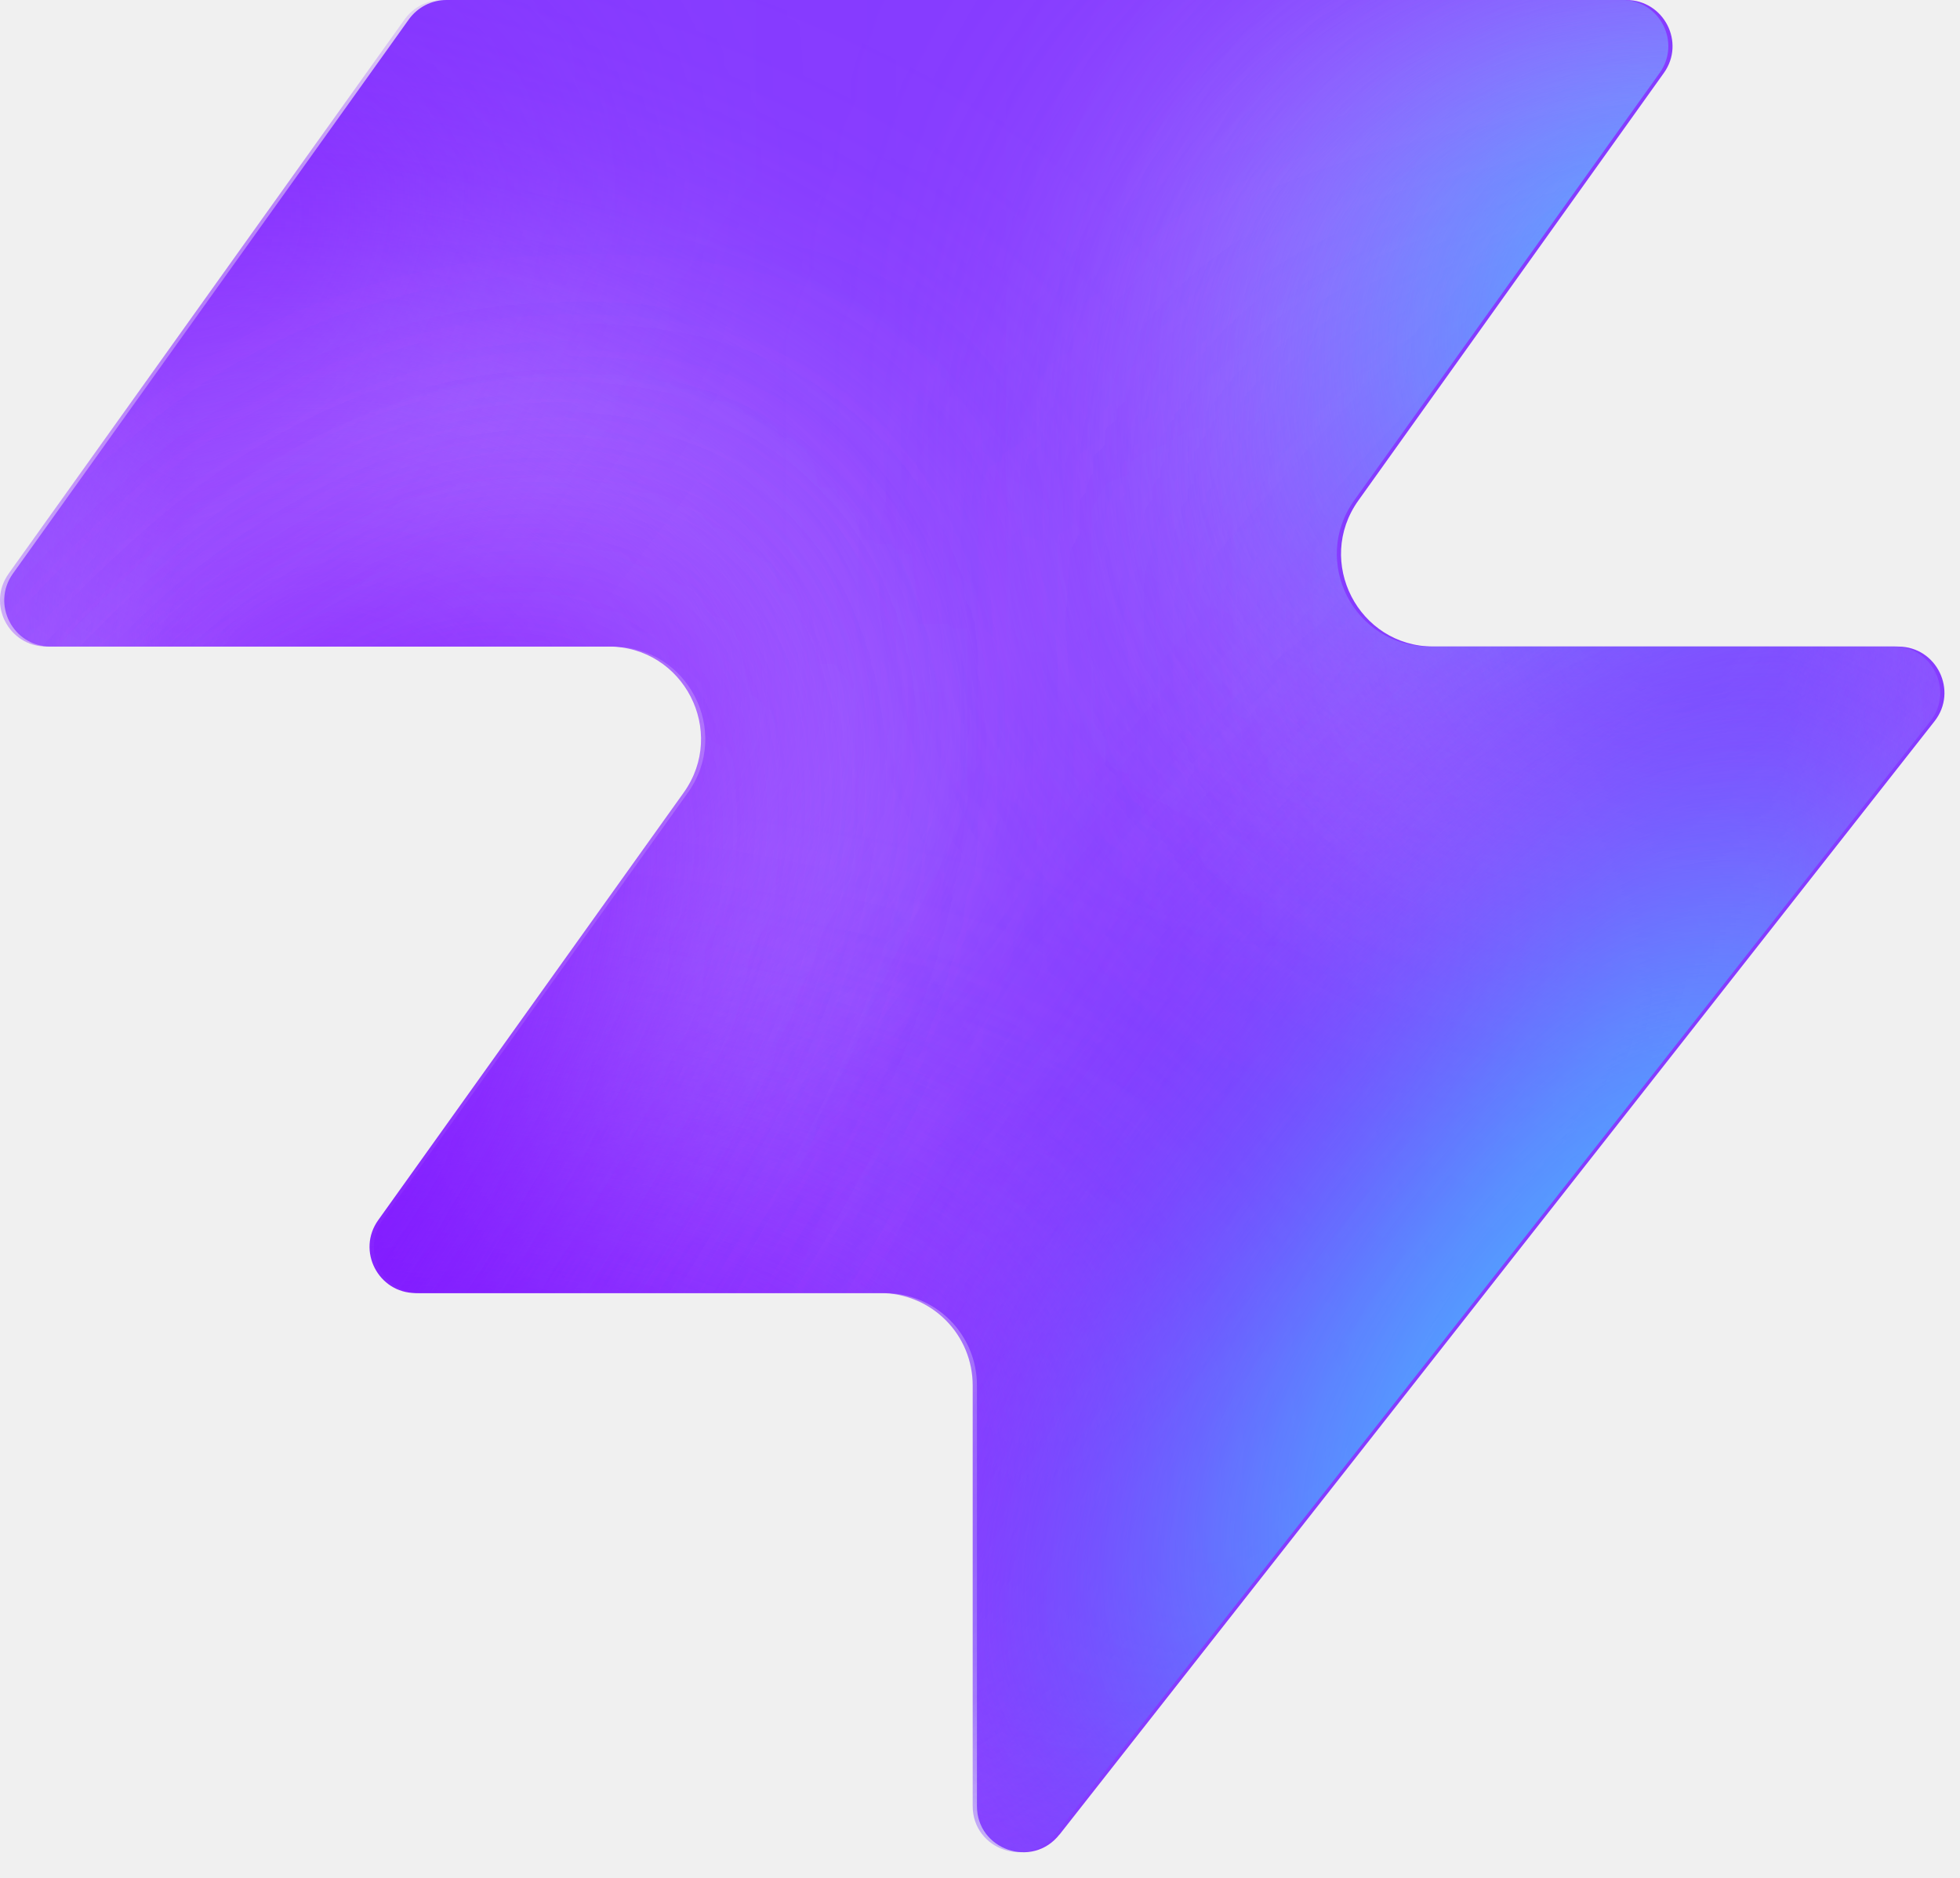
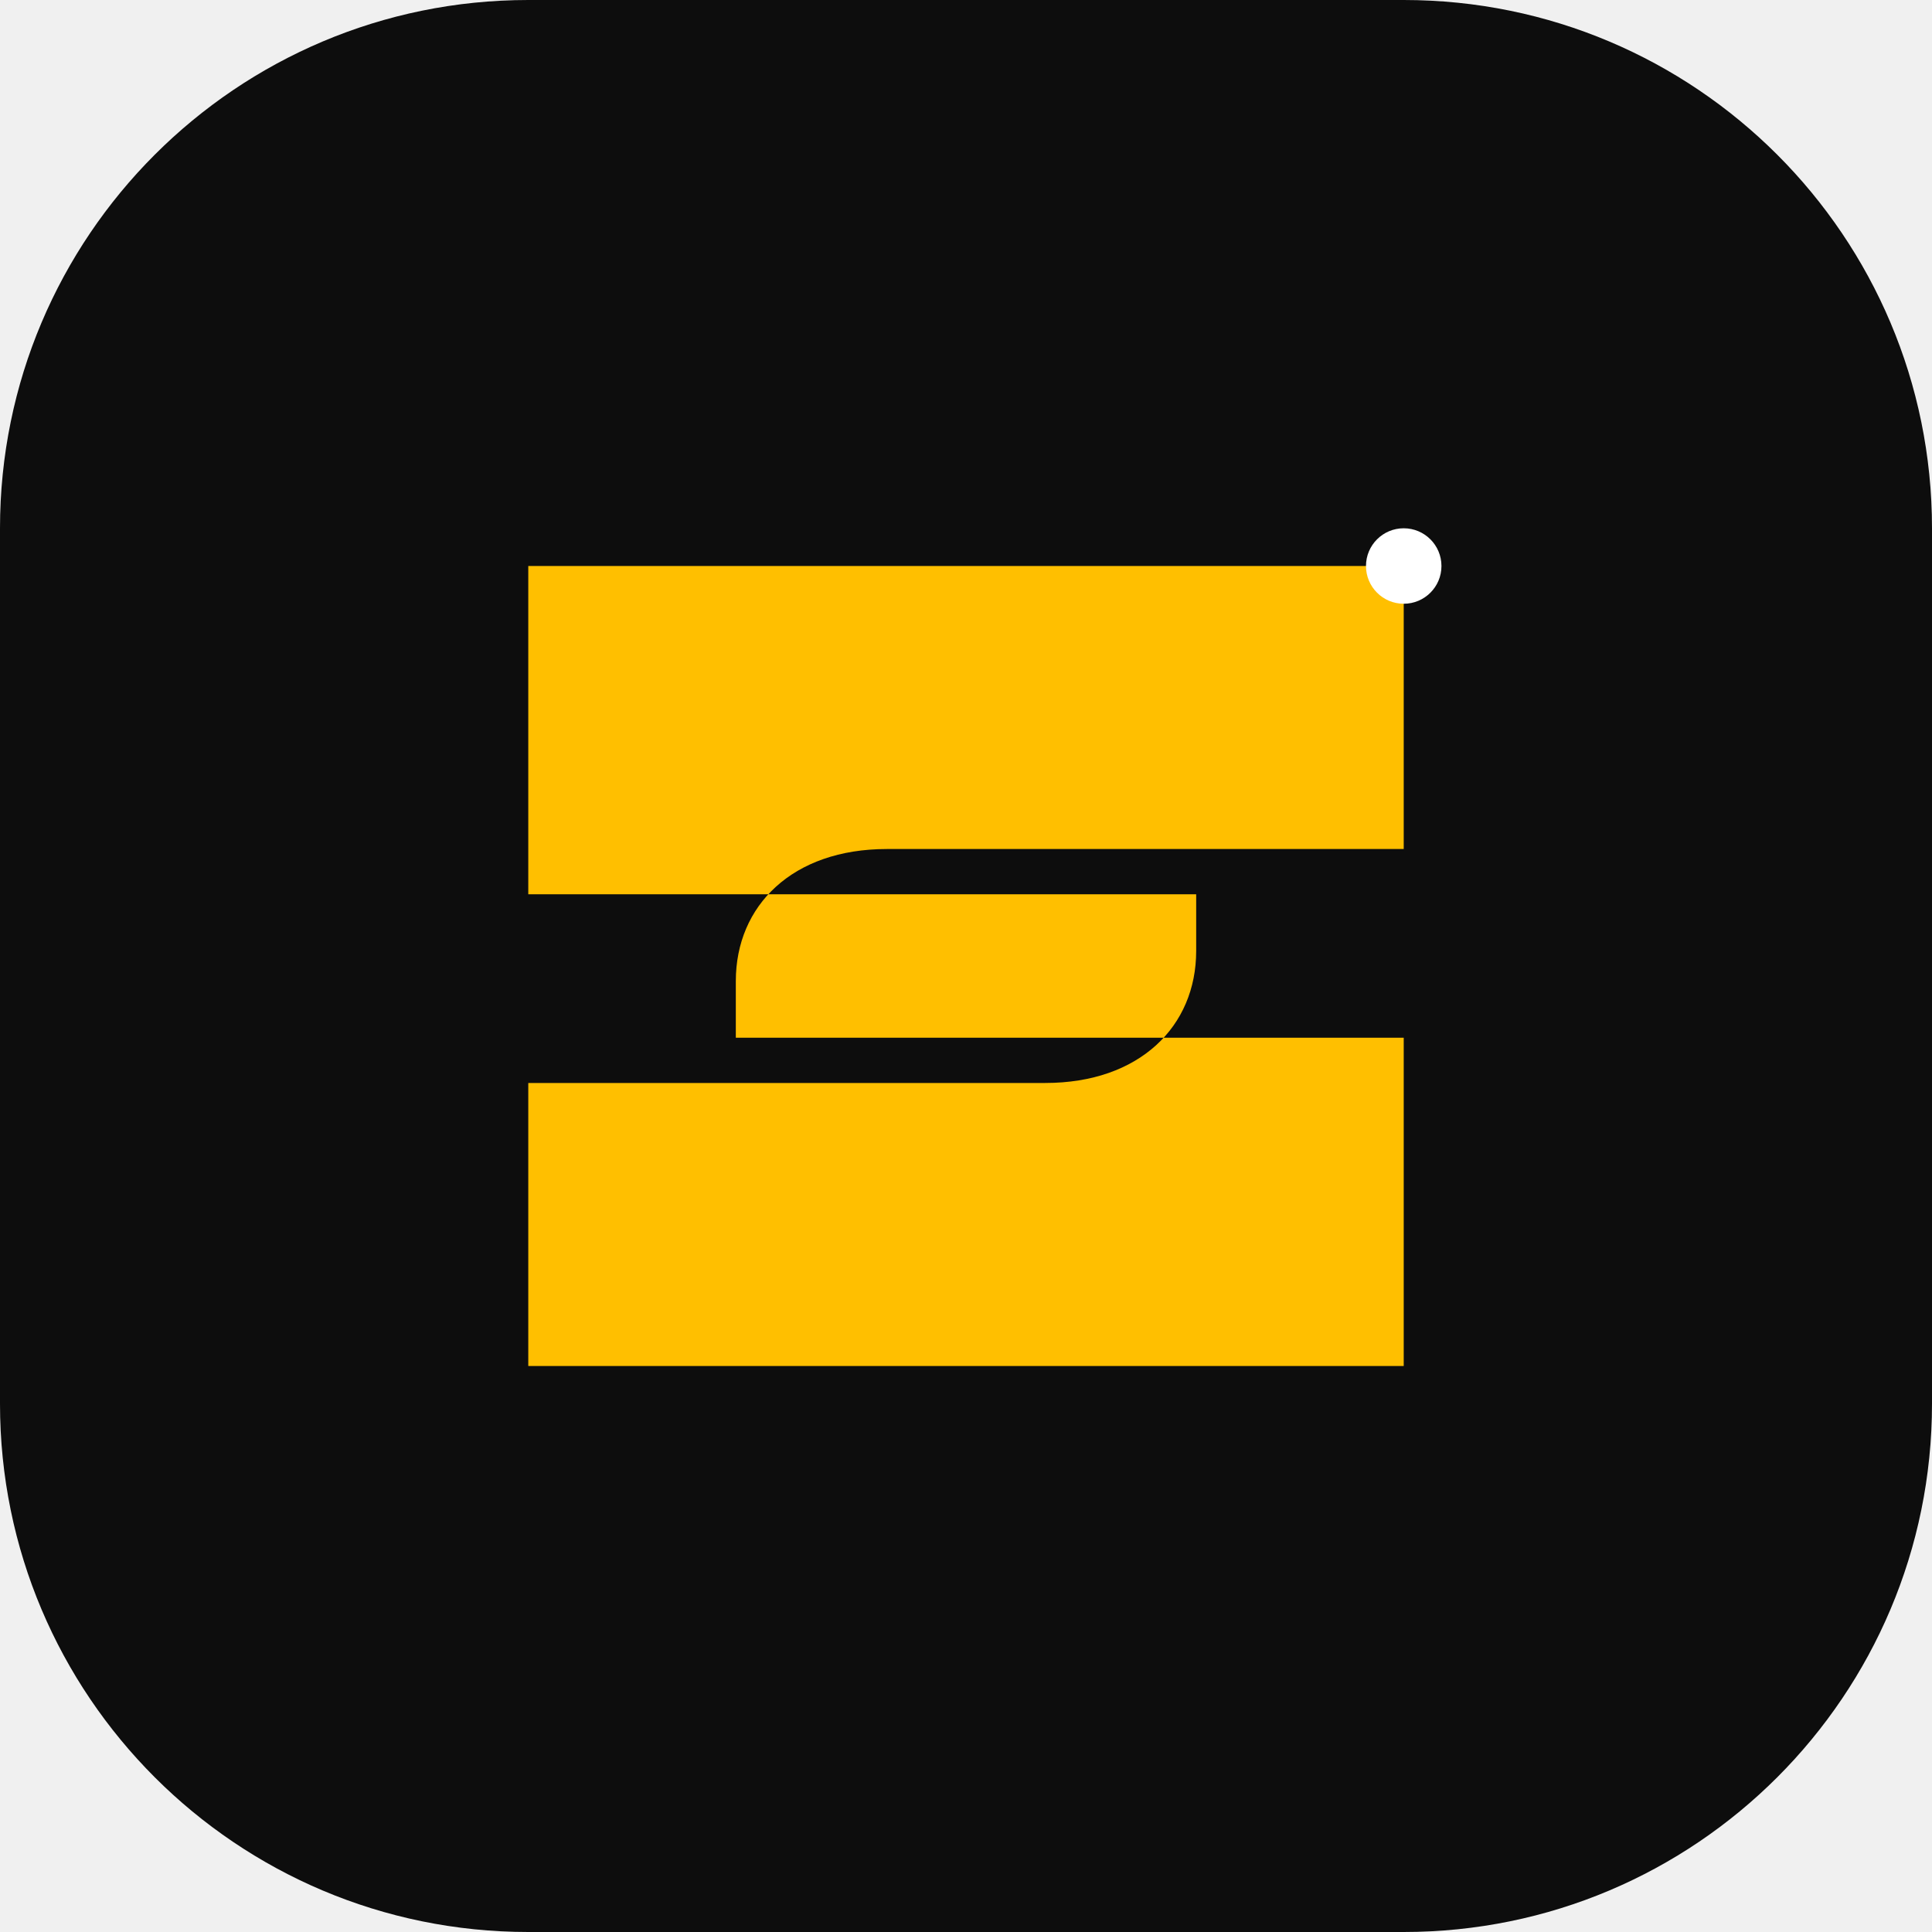
- <svg xmlns="http://www.w3.org/2000/svg" width="48" height="46" fill="none" viewBox="0 0 48 46">
-   <path fill="#863bff" d="M25.946 44.938c-.664.845-2.021.375-2.021-.698V33.937a2.26 2.26 0 0 0-2.262-2.262H10.287c-.92 0-1.456-1.04-.92-1.788l7.48-10.471c1.07-1.497 0-3.578-1.842-3.578H1.237c-.92 0-1.456-1.04-.92-1.788L10.013.474c.214-.297.556-.474.92-.474h28.894c.92 0 1.456 1.04.92 1.788l-7.48 10.471c-1.07 1.498 0 3.579 1.842 3.579h11.377c.943 0 1.473 1.088.89 1.83L25.947 44.94z" style="fill:#863bff;fill:color(display-p3 .525 .23 1);fill-opacity:1" />
-   <mask id="a" width="48" height="46" x="0" y="0" maskUnits="userSpaceOnUse" style="mask-type:alpha">
-     <path fill="#000" d="M25.842 44.938c-.664.844-2.021.375-2.021-.698V33.937a2.26 2.26 0 0 0-2.262-2.262H10.183c-.92 0-1.456-1.04-.92-1.788l7.48-10.471c1.07-1.498 0-3.579-1.842-3.579H1.133c-.92 0-1.456-1.04-.92-1.787L9.91.473c.214-.297.556-.474.92-.474h28.894c.92 0 1.456 1.04.92 1.788l-7.48 10.471c-1.07 1.498 0 3.578 1.842 3.578h11.377c.943 0 1.473 1.088.89 1.832L25.843 44.94z" style="fill:#000;fill-opacity:1" />
-   </mask>
-   <g mask="url(#a)">
-     <g filter="url(#b)">
-       <ellipse cx="5.508" cy="14.704" fill="#ede6ff" rx="5.508" ry="14.704" style="fill:#ede6ff;fill:color(display-p3 .927 .903 1);fill-opacity:1" transform="matrix(.00324 1 1 -.00324 -4.47 31.516)" />
-     </g>
-     <g filter="url(#c)">
-       <ellipse cx="10.399" cy="29.851" fill="#ede6ff" rx="10.399" ry="29.851" style="fill:#ede6ff;fill:color(display-p3 .927 .903 1);fill-opacity:1" transform="matrix(.00324 1 1 -.00324 -39.328 7.883)" />
-     </g>
-     <g filter="url(#d)">
-       <ellipse cx="5.508" cy="30.487" fill="#7e14ff" rx="5.508" ry="30.487" style="fill:#7e14ff;fill:color(display-p3 .492 .077 1);fill-opacity:1" transform="rotate(89.814 -25.913 -14.639)scale(1 -1)" />
-     </g>
-     <g filter="url(#e)">
-       <ellipse cx="5.508" cy="30.599" fill="#7e14ff" rx="5.508" ry="30.599" style="fill:#7e14ff;fill:color(display-p3 .492 .077 1);fill-opacity:1" transform="rotate(89.814 -32.644 -3.334)scale(1 -1)" />
-     </g>
-     <g filter="url(#f)">
-       <ellipse cx="5.508" cy="30.599" fill="#7e14ff" rx="5.508" ry="30.599" style="fill:#7e14ff;fill:color(display-p3 .492 .077 1);fill-opacity:1" transform="matrix(.00324 1 1 -.00324 -34.34 30.47)" />
-     </g>
-     <g filter="url(#g)">
-       <ellipse cx="14.072" cy="22.078" fill="#ede6ff" rx="14.072" ry="22.078" style="fill:#ede6ff;fill:color(display-p3 .927 .903 1);fill-opacity:1" transform="rotate(93.35 24.506 48.493)scale(-1 1)" />
-     </g>
-     <g filter="url(#h)">
-       <ellipse cx="3.47" cy="21.501" fill="#7e14ff" rx="3.47" ry="21.501" style="fill:#7e14ff;fill:color(display-p3 .492 .077 1);fill-opacity:1" transform="rotate(89.009 28.708 47.59)scale(-1 1)" />
-     </g>
-     <g filter="url(#i)">
-       <ellipse cx="3.47" cy="21.501" fill="#7e14ff" rx="3.47" ry="21.501" style="fill:#7e14ff;fill:color(display-p3 .492 .077 1);fill-opacity:1" transform="rotate(89.009 28.708 47.59)scale(-1 1)" />
-     </g>
-     <g filter="url(#j)">
-       <ellipse cx=".387" cy="8.972" fill="#7e14ff" rx="4.407" ry="29.108" style="fill:#7e14ff;fill:color(display-p3 .492 .077 1);fill-opacity:1" transform="rotate(39.51 .387 8.972)" />
-     </g>
-     <g filter="url(#k)">
-       <ellipse cx="47.523" cy="-6.092" fill="#7e14ff" rx="4.407" ry="29.108" style="fill:#7e14ff;fill:color(display-p3 .492 .077 1);fill-opacity:1" transform="rotate(37.892 47.523 -6.092)" />
-     </g>
-     <g filter="url(#l)">
-       <ellipse cx="41.412" cy="6.333" fill="#47bfff" rx="5.971" ry="9.665" style="fill:#47bfff;fill:color(display-p3 .28 .748 1);fill-opacity:1" transform="rotate(37.892 41.412 6.333)" />
-     </g>
-     <g filter="url(#m)">
-       <ellipse cx="-1.879" cy="38.332" fill="#7e14ff" rx="4.407" ry="29.108" style="fill:#7e14ff;fill:color(display-p3 .492 .077 1);fill-opacity:1" transform="rotate(37.892 -1.88 38.332)" />
-     </g>
-     <g filter="url(#n)">
-       <ellipse cx="-1.879" cy="38.332" fill="#7e14ff" rx="4.407" ry="29.108" style="fill:#7e14ff;fill:color(display-p3 .492 .077 1);fill-opacity:1" transform="rotate(37.892 -1.88 38.332)" />
-     </g>
-     <g filter="url(#o)">
-       <ellipse cx="35.651" cy="29.907" fill="#7e14ff" rx="4.407" ry="29.108" style="fill:#7e14ff;fill:color(display-p3 .492 .077 1);fill-opacity:1" transform="rotate(37.892 35.651 29.907)" />
-     </g>
-     <g filter="url(#p)">
-       <ellipse cx="38.418" cy="32.4" fill="#47bfff" rx="5.971" ry="15.297" style="fill:#47bfff;fill:color(display-p3 .28 .748 1);fill-opacity:1" transform="rotate(37.892 38.418 32.4)" />
-     </g>
-   </g>
-   <defs>
-     <filter id="b" width="60.045" height="41.654" x="-19.77" y="16.149" color-interpolation-filters="sRGB" filterUnits="userSpaceOnUse">
-       <feFlood flood-opacity="0" result="BackgroundImageFix" />
-       <feBlend in="SourceGraphic" in2="BackgroundImageFix" result="shape" />
-       <feGaussianBlur result="effect1_foregroundBlur_2002_17158" stdDeviation="7.659" />
-     </filter>
-     <filter id="c" width="90.34" height="51.437" x="-54.613" y="-7.533" color-interpolation-filters="sRGB" filterUnits="userSpaceOnUse">
-       <feFlood flood-opacity="0" result="BackgroundImageFix" />
-       <feBlend in="SourceGraphic" in2="BackgroundImageFix" result="shape" />
-       <feGaussianBlur result="effect1_foregroundBlur_2002_17158" stdDeviation="7.659" />
-     </filter>
-     <filter id="d" width="79.355" height="29.4" x="-49.64" y="2.03" color-interpolation-filters="sRGB" filterUnits="userSpaceOnUse">
-       <feFlood flood-opacity="0" result="BackgroundImageFix" />
-       <feBlend in="SourceGraphic" in2="BackgroundImageFix" result="shape" />
-       <feGaussianBlur result="effect1_foregroundBlur_2002_17158" stdDeviation="4.596" />
-     </filter>
-     <filter id="e" width="79.579" height="29.4" x="-45.045" y="20.029" color-interpolation-filters="sRGB" filterUnits="userSpaceOnUse">
-       <feFlood flood-opacity="0" result="BackgroundImageFix" />
-       <feBlend in="SourceGraphic" in2="BackgroundImageFix" result="shape" />
-       <feGaussianBlur result="effect1_foregroundBlur_2002_17158" stdDeviation="4.596" />
-     </filter>
-     <filter id="f" width="79.579" height="29.4" x="-43.513" y="21.178" color-interpolation-filters="sRGB" filterUnits="userSpaceOnUse">
-       <feFlood flood-opacity="0" result="BackgroundImageFix" />
-       <feBlend in="SourceGraphic" in2="BackgroundImageFix" result="shape" />
-       <feGaussianBlur result="effect1_foregroundBlur_2002_17158" stdDeviation="4.596" />
-     </filter>
-     <filter id="g" width="74.749" height="58.852" x="15.756" y="-17.901" color-interpolation-filters="sRGB" filterUnits="userSpaceOnUse">
-       <feFlood flood-opacity="0" result="BackgroundImageFix" />
-       <feBlend in="SourceGraphic" in2="BackgroundImageFix" result="shape" />
-       <feGaussianBlur result="effect1_foregroundBlur_2002_17158" stdDeviation="7.659" />
-     </filter>
-     <filter id="h" width="61.377" height="25.362" x="23.548" y="2.284" color-interpolation-filters="sRGB" filterUnits="userSpaceOnUse">
-       <feFlood flood-opacity="0" result="BackgroundImageFix" />
-       <feBlend in="SourceGraphic" in2="BackgroundImageFix" result="shape" />
-       <feGaussianBlur result="effect1_foregroundBlur_2002_17158" stdDeviation="4.596" />
-     </filter>
-     <filter id="i" width="61.377" height="25.362" x="23.548" y="2.284" color-interpolation-filters="sRGB" filterUnits="userSpaceOnUse">
-       <feFlood flood-opacity="0" result="BackgroundImageFix" />
-       <feBlend in="SourceGraphic" in2="BackgroundImageFix" result="shape" />
-       <feGaussianBlur result="effect1_foregroundBlur_2002_17158" stdDeviation="4.596" />
-     </filter>
-     <filter id="j" width="56.045" height="63.649" x="-27.636" y="-22.853" color-interpolation-filters="sRGB" filterUnits="userSpaceOnUse">
-       <feFlood flood-opacity="0" result="BackgroundImageFix" />
-       <feBlend in="SourceGraphic" in2="BackgroundImageFix" result="shape" />
-       <feGaussianBlur result="effect1_foregroundBlur_2002_17158" stdDeviation="4.596" />
-     </filter>
-     <filter id="k" width="54.814" height="64.646" x="20.116" y="-38.415" color-interpolation-filters="sRGB" filterUnits="userSpaceOnUse">
-       <feFlood flood-opacity="0" result="BackgroundImageFix" />
-       <feBlend in="SourceGraphic" in2="BackgroundImageFix" result="shape" />
-       <feGaussianBlur result="effect1_foregroundBlur_2002_17158" stdDeviation="4.596" />
-     </filter>
-     <filter id="l" width="33.541" height="35.313" x="24.641" y="-11.323" color-interpolation-filters="sRGB" filterUnits="userSpaceOnUse">
-       <feFlood flood-opacity="0" result="BackgroundImageFix" />
-       <feBlend in="SourceGraphic" in2="BackgroundImageFix" result="shape" />
-       <feGaussianBlur result="effect1_foregroundBlur_2002_17158" stdDeviation="4.596" />
-     </filter>
-     <filter id="m" width="54.814" height="64.646" x="-29.286" y="6.009" color-interpolation-filters="sRGB" filterUnits="userSpaceOnUse">
-       <feFlood flood-opacity="0" result="BackgroundImageFix" />
-       <feBlend in="SourceGraphic" in2="BackgroundImageFix" result="shape" />
-       <feGaussianBlur result="effect1_foregroundBlur_2002_17158" stdDeviation="4.596" />
-     </filter>
-     <filter id="n" width="54.814" height="64.646" x="-29.286" y="6.009" color-interpolation-filters="sRGB" filterUnits="userSpaceOnUse">
-       <feFlood flood-opacity="0" result="BackgroundImageFix" />
-       <feBlend in="SourceGraphic" in2="BackgroundImageFix" result="shape" />
-       <feGaussianBlur result="effect1_foregroundBlur_2002_17158" stdDeviation="4.596" />
-     </filter>
-     <filter id="o" width="54.814" height="64.646" x="8.244" y="-2.416" color-interpolation-filters="sRGB" filterUnits="userSpaceOnUse">
-       <feFlood flood-opacity="0" result="BackgroundImageFix" />
-       <feBlend in="SourceGraphic" in2="BackgroundImageFix" result="shape" />
-       <feGaussianBlur result="effect1_foregroundBlur_2002_17158" stdDeviation="4.596" />
-     </filter>
-     <filter id="p" width="39.409" height="43.623" x="18.713" y="10.588" color-interpolation-filters="sRGB" filterUnits="userSpaceOnUse">
-       <feFlood flood-opacity="0" result="BackgroundImageFix" />
-       <feBlend in="SourceGraphic" in2="BackgroundImageFix" result="shape" />
-       <feGaussianBlur result="effect1_foregroundBlur_2002_17158" stdDeviation="4.596" />
-     </filter>
-   </defs>
+ <svg xmlns="http://www.w3.org/2000/svg" viewBox="0 0 512 512" fill="none">
+   <rect width="512" height="512" rx="140" fill="#0D0D0D" />
+   <path d="M140 150             H372             V225             L235 225             C210 225 195 240 195 260             V275             L372 275             V362             H140             V287             H277             C302 287 317 272 317 252             V237             L140 237             Z" fill="#FFBF00" />
+   <circle cx="372" cy="150" r="10" fill="#FFFFFF" />
</svg>
